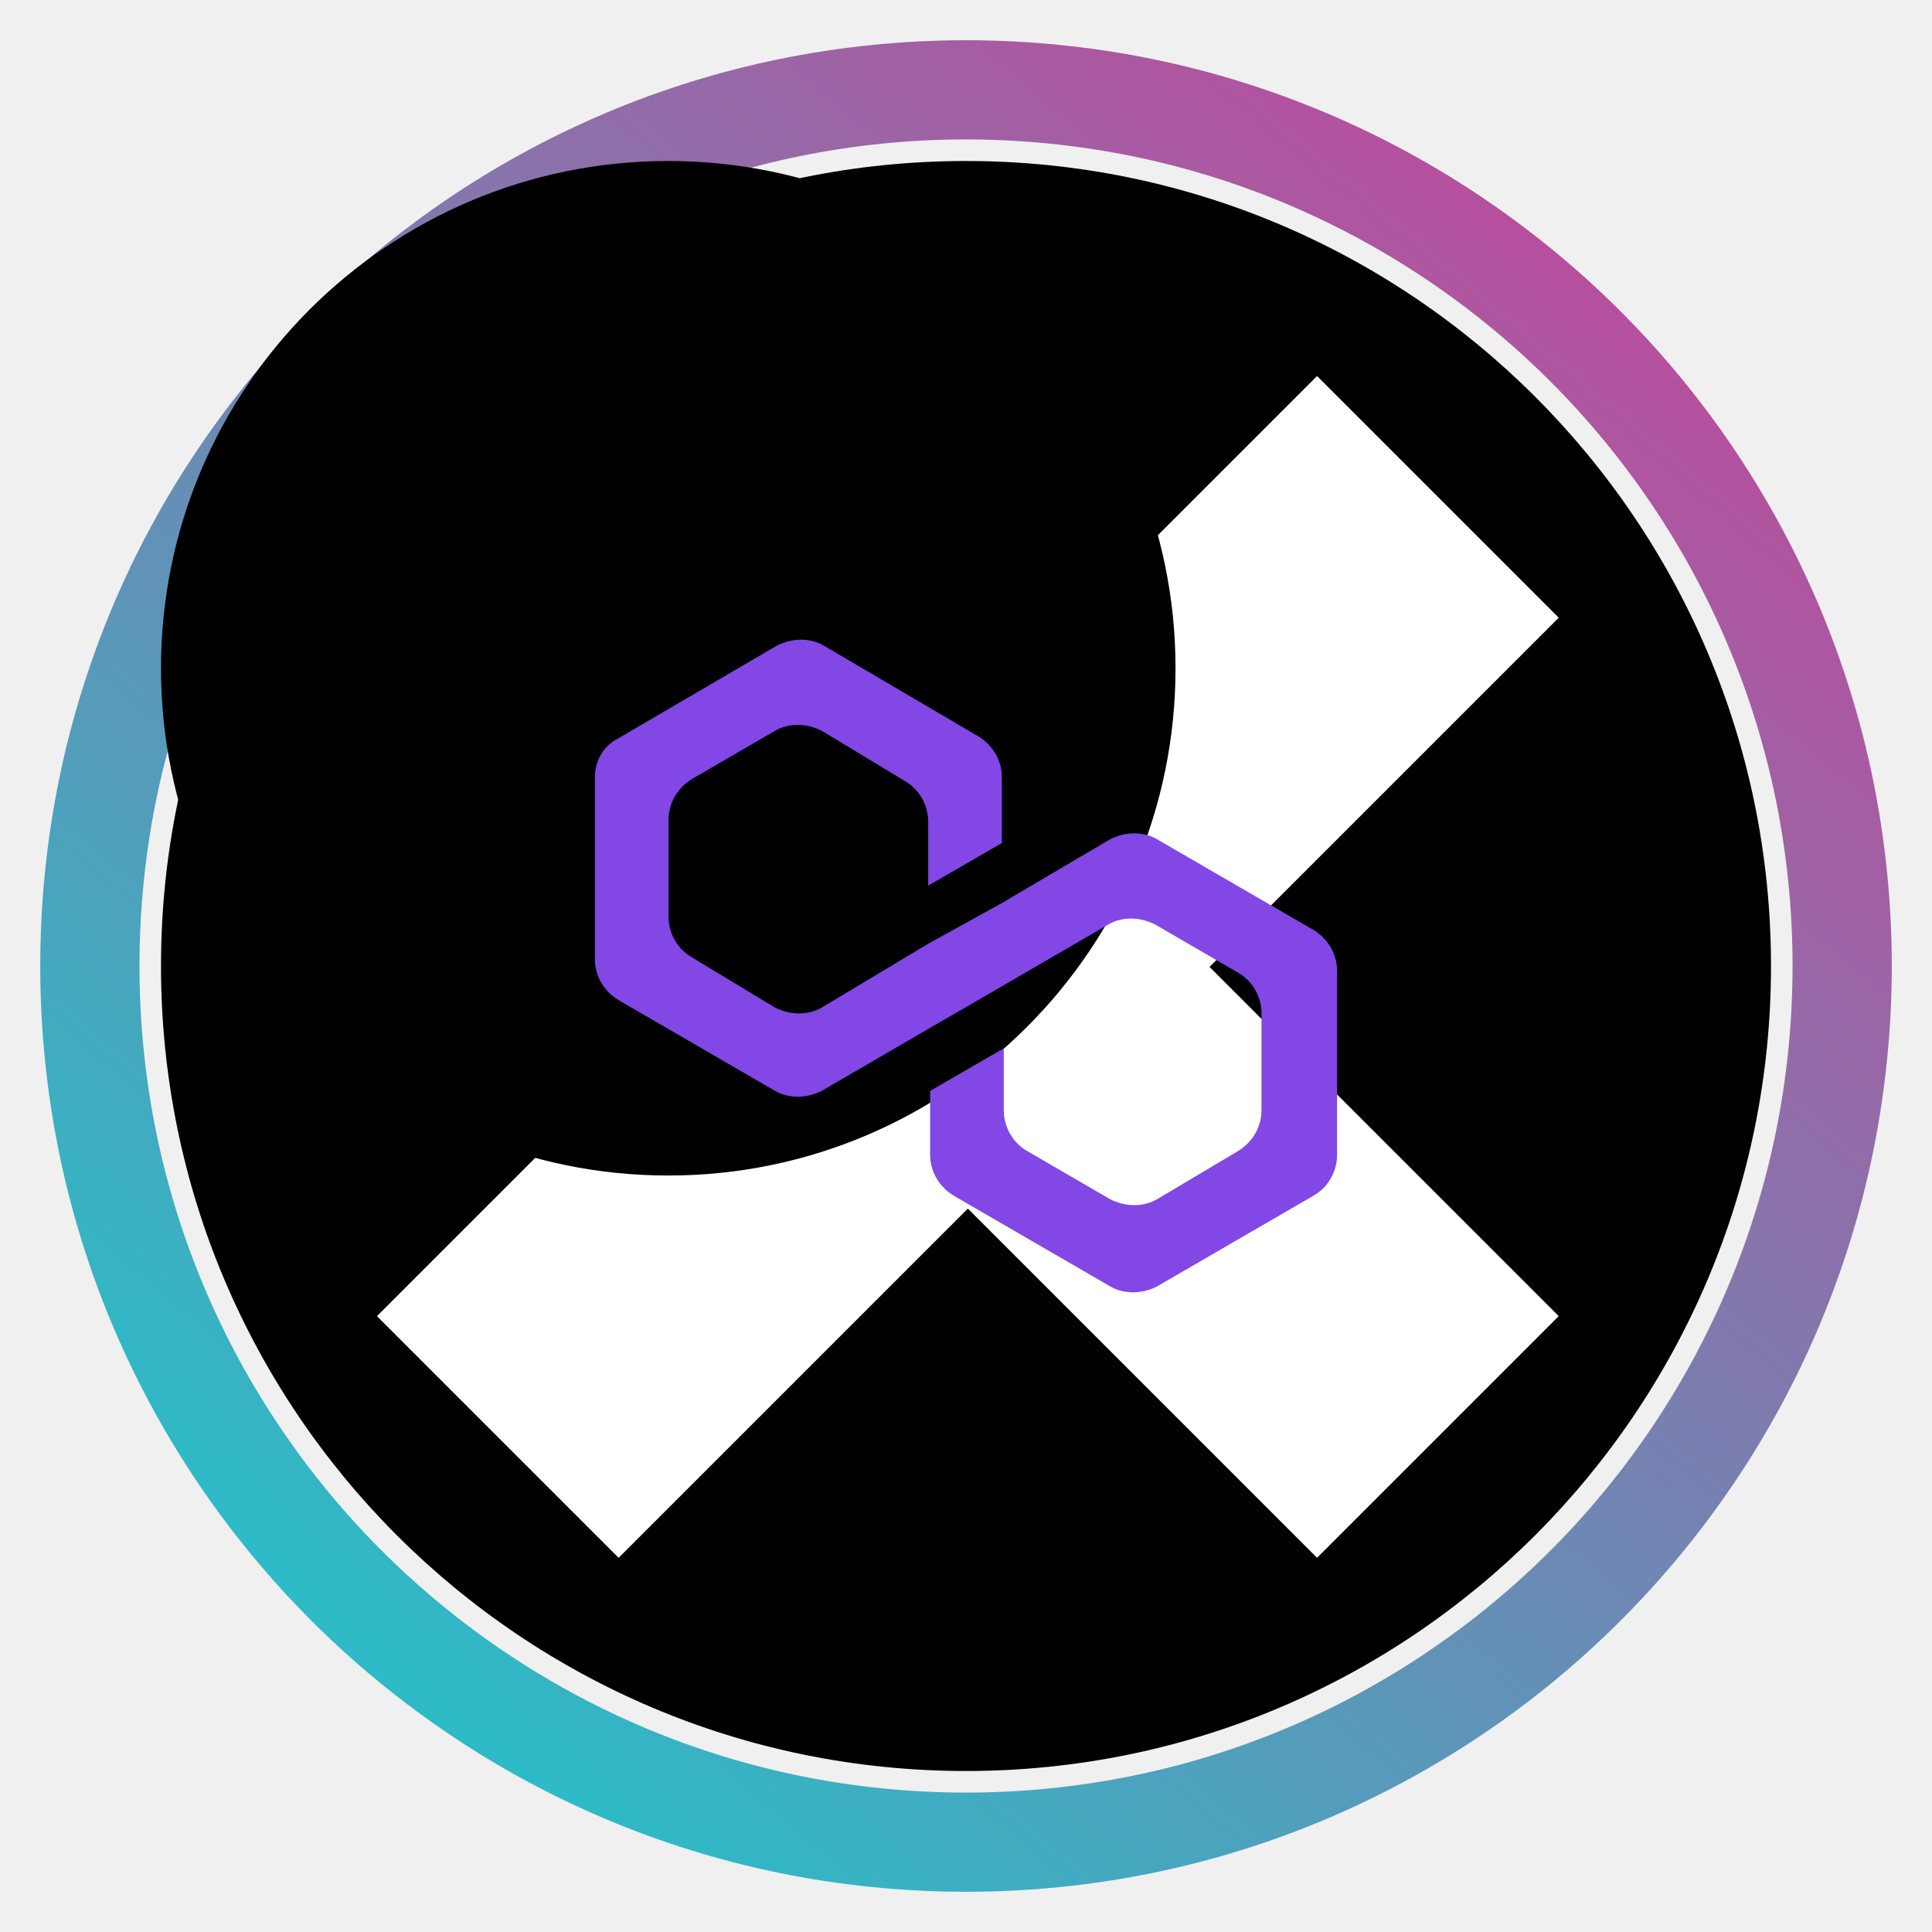
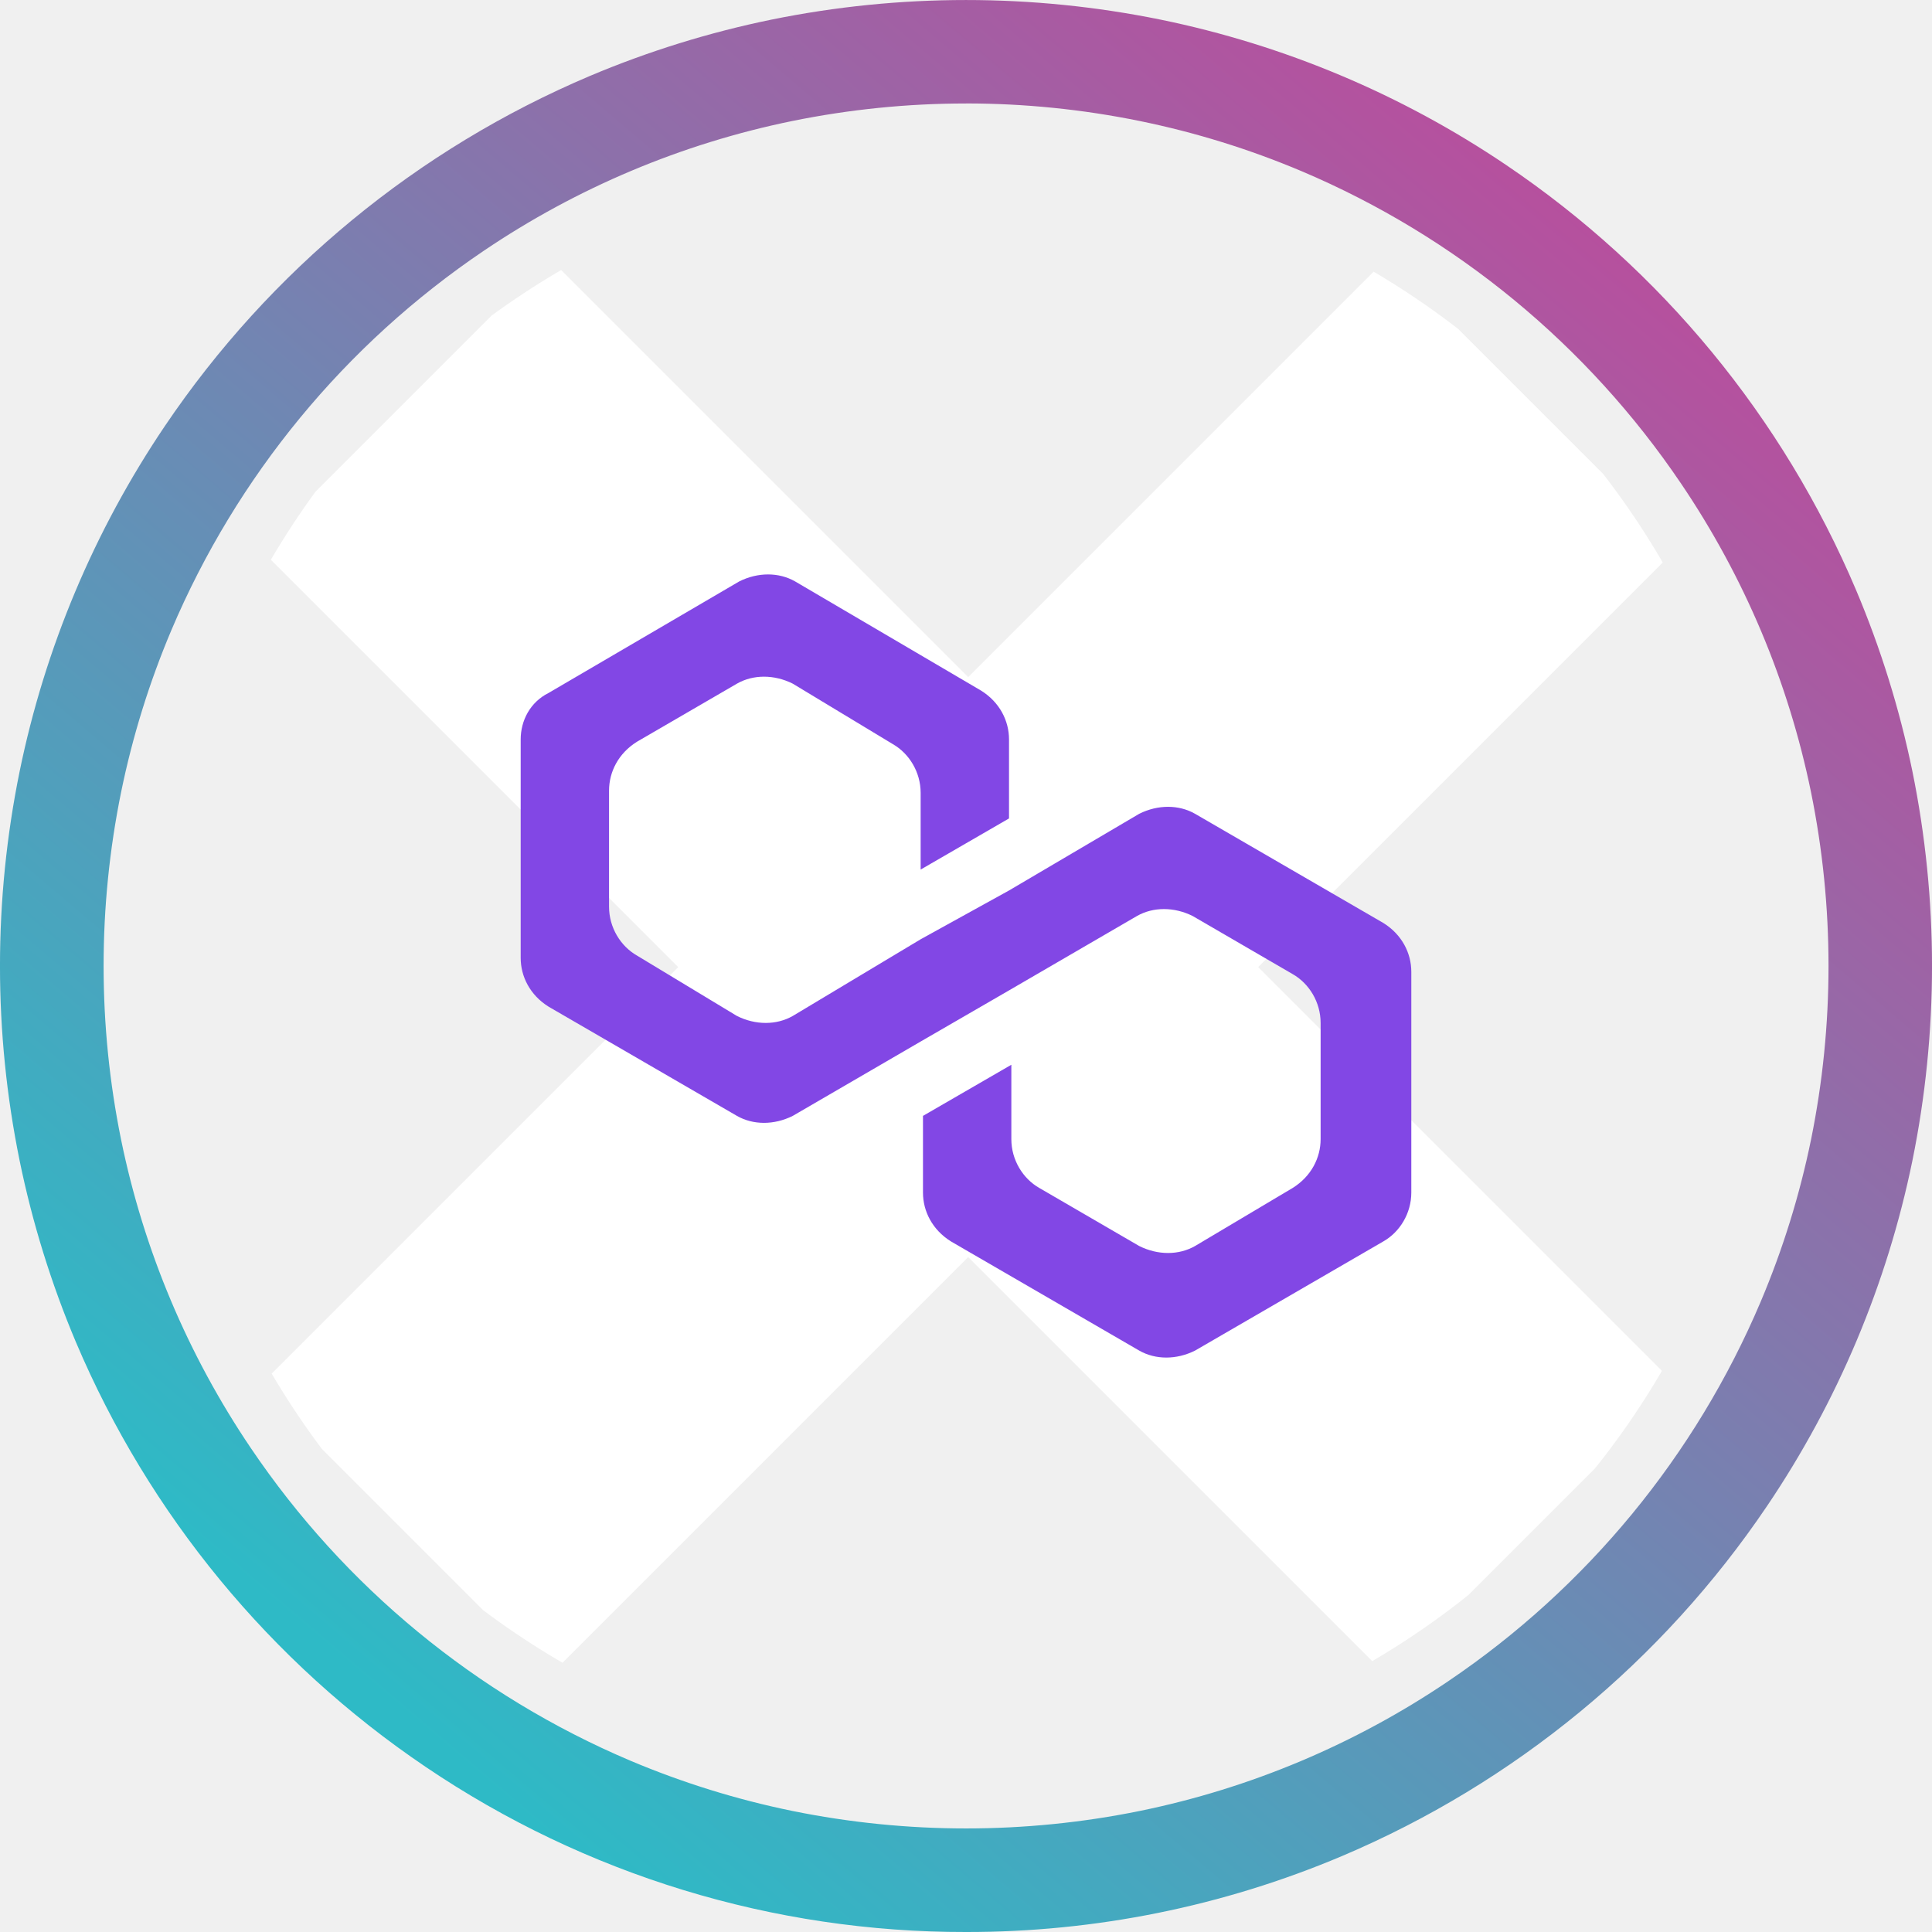
- <svg xmlns="http://www.w3.org/2000/svg" width="48" height="48" viewBox="0 0 48 48">
+ <svg xmlns="http://www.w3.org/2000/svg" width="48" height="48" fill="none" viewBox="0 0 48 48">
+   <g clip-path="url(#a)">
+     <path fill="url(#b)" d="M24 48a23.87 23.87 0 0 1-13.42-4.099 24.07 24.07 0 0 1-8.695-10.559 24 24 0 0 1-1.397-4.504 24.2 24.2 0 0 1 0-9.674 23.9 23.9 0 0 1 3.61-8.582 24.07 24.07 0 0 1 10.56-8.696A24 24 0 0 1 19.163.488c3.191-.65 6.481-.65 9.673 0a23.9 23.9 0 0 1 8.582 3.61 24.07 24.07 0 0 1 8.695 10.56 24 24 0 0 1 1.4 4.505c.65 3.191.65 6.481 0 9.673a23.9 23.9 0 0 1-3.612 8.582 24.07 24.07 0 0 1-10.559 8.695A23.9 23.9 0 0 1 24 48m0-45.429c-1.45 0-2.897.146-4.319.436A21.3 21.3 0 0 0 12.02 6.23a21.5 21.5 0 0 0-7.763 9.428 21.3 21.3 0 0 0-1.248 4.022c-.58 2.85-.58 5.788 0 8.638a21.3 21.3 0 0 0 3.225 7.662 21.5 21.5 0 0 0 9.428 7.764c1.296.547 2.643.966 4.022 1.248 2.85.58 5.787.58 8.637 0a21.3 21.3 0 0 0 7.663-3.225 21.5 21.5 0 0 0 7.76-9.427 21.3 21.3 0 0 0 1.25-4.023c.58-2.85.58-5.787 0-8.637a21.3 21.3 0 0 0-3.226-7.662 21.5 21.5 0 0 0-9.426-7.763 21.3 21.3 0 0 0-4.023-1.248A21.6 21.6 0 0 0 24 2.57" />
+   </g>
+   <g clip-path="url(#c)">
+     <svg width="48" height="48" viewBox="0 0 584 584">
+       <rect width="48" height="48" fill="#000" rx="292" />
+       <path fill="#fff" d="M78.336 165.659 419.34 506.663 507 419.004 165.995 78z" />
+       <path fill="#fff" d="M165.996 506.664 507 165.66 419.341 78 78.337 419.005z" />
+       <rect width="48" height="48" fill="#000" rx="184" />
+       <path fill="#8247E5" d="M361.236 245.99c-4.92-2.81-11.246-2.81-16.87 0l-39.363 23.181-26.711 14.751-38.66 23.181c-4.921 2.81-11.247 2.81-16.87 0l-30.226-18.264c-4.92-2.81-8.435-8.429-8.435-14.751v-35.123c0-5.619 2.812-11.239 8.435-14.751l30.226-17.561c4.92-2.81 11.246-2.81 16.87 0l30.225 18.263c4.921 2.81 8.435 8.43 8.435 14.752v23.181l26.711-15.454v-23.883c0-5.62-2.812-11.24-8.435-14.752l-56.233-33.015c-4.921-2.81-11.247-2.81-16.87 0l-57.639 33.718c-5.624 2.809-8.435 8.429-8.435 14.049v66.03c0 5.619 2.811 11.239 8.435 14.751l56.936 33.015c4.92 2.81 11.246 2.81 16.87 0l38.66-22.478 26.711-15.454 38.66-22.478c4.921-2.81 11.247-2.81 16.87 0l30.226 17.561c4.92 2.81 8.435 8.429 8.435 14.751v35.123c0 5.619-2.812 11.239-8.435 14.751l-29.523 17.561c-4.92 2.81-11.246 2.81-16.87 0l-30.225-17.561c-4.921-2.81-8.435-8.429-8.435-14.751v-22.479l-26.711 15.454v23.181c0 5.62 2.812 11.239 8.435 14.751l56.936 33.015c4.921 2.81 11.247 2.81 16.87 0l56.936-33.015c4.921-2.809 8.435-8.429 8.435-14.751v-66.733c0-5.619-2.811-11.239-8.435-14.751z" />
+     </svg>
+   </g>
  <defs>
-     <linearGradient id="a" x1="215.808" x2="52.736" y1="34.56" y2="226.816" gradientUnits="userSpaceOnUse">
-       <stop offset="0" stop-color="#b6509e" />
-       <stop offset="1" stop-color="#2ebac6" />
+     <clipPath id="c">
+       <circle cx="24" cy="24" r="20" />
+     </clipPath>
+     <clipPath id="a">
+       <path fill="#fff" d="M0 0h48v48H0z" />
+     </clipPath>
+     <linearGradient id="b" x1="40.464" x2="9.888" y1="6.48" y2="42.528" gradientUnits="userSpaceOnUse">
+       <stop stop-color="#B6509E" />
+       <stop offset="1" stop-color="#2EBAC6" />
    </linearGradient>
  </defs>
-   <path fill="url(#a)" d="M128 256a129 129 0 0 1-25.8-2.6 127.3 127.3 0 0 1-45.77-19.261 128.37 128.37 0 0 1-46.375-56.315A127.4 127.4 0 0 1 2.6 153.8a129.25 129.25 0 0 1 0-51.593 127.3 127.3 0 0 1 19.26-45.77 128.37 128.37 0 0 1 56.317-46.378A127.3 127.3 0 0 1 102.2 2.6a129.2 129.2 0 0 1 51.593 0 127.3 127.3 0 0 1 45.77 19.26 128.37 128.37 0 0 1 46.375 56.316A127.3 127.3 0 0 1 253.4 102.2a129.25 129.25 0 0 1 0 51.593 127.3 127.3 0 0 1-19.26 45.77 128.4 128.4 0 0 1-56.316 46.375A127.4 127.4 0 0 1 153.8 253.4 129 129 0 0 1 128 256m0-242.287a115 115 0 0 0-23.033 2.322A113.7 113.7 0 0 0 64.1 33.232a114.6 114.6 0 0 0-41.4 50.283 113.7 113.7 0 0 0-6.659 21.452 115.4 115.4 0 0 0 0 46.065 113.7 113.7 0 0 0 17.2 40.866 114.63 114.63 0 0 0 50.282 41.407 113.8 113.8 0 0 0 21.453 6.658 115.4 115.4 0 0 0 46.065 0 113.6 113.6 0 0 0 40.866-17.2 114.6 114.6 0 0 0 41.393-50.278 113.7 113.7 0 0 0 6.659-21.453 115.4 115.4 0 0 0 0-46.065 113.7 113.7 0 0 0-17.2-40.865A114.6 114.6 0 0 0 172.485 22.7a113.7 113.7 0 0 0-21.453-6.659A115 115 0 0 0 128 13.714Z" style="fill:url(#a)" transform="matrix(.17969 0 0 .17969 1 1)" />
-   <svg width="40" height="40" x="4" y="4" fill="none" viewBox="0 0 584 584">
-     <rect width="584" height="584" fill="#000" rx="292" />
-     <path fill="#fff" d="M78.336 165.659 419.34 506.663 507 419.004 165.995 78z" />
-     <path fill="#fff" d="M165.996 506.664 507 165.66 419.341 78 78.337 419.005z" />
-     <rect width="368" height="368" fill="#000" rx="184" />
-     <path fill="#8247E5" d="M361.236 245.99c-4.92-2.81-11.246-2.81-16.87 0l-39.363 23.181-26.711 14.751-38.66 23.181c-4.921 2.81-11.247 2.81-16.87 0l-30.226-18.264c-4.92-2.81-8.435-8.429-8.435-14.751v-35.123c0-5.619 2.812-11.239 8.435-14.751l30.226-17.561c4.92-2.81 11.246-2.81 16.87 0l30.225 18.263c4.921 2.81 8.435 8.43 8.435 14.752v23.181l26.711-15.454v-23.883c0-5.62-2.812-11.24-8.435-14.752l-56.233-33.015c-4.921-2.81-11.247-2.81-16.87 0l-57.639 33.718c-5.624 2.809-8.435 8.429-8.435 14.049v66.03c0 5.619 2.811 11.239 8.435 14.751l56.936 33.015c4.92 2.81 11.246 2.81 16.87 0l38.66-22.478 26.711-15.454 38.66-22.478c4.921-2.81 11.247-2.81 16.87 0l30.226 17.561c4.92 2.81 8.435 8.429 8.435 14.751v35.123c0 5.619-2.812 11.239-8.435 14.751l-29.523 17.561c-4.92 2.81-11.246 2.81-16.87 0l-30.225-17.561c-4.921-2.81-8.435-8.429-8.435-14.751v-22.479l-26.711 15.454v23.181c0 5.62 2.812 11.239 8.435 14.751l56.936 33.015c4.921 2.81 11.247 2.81 16.87 0l56.936-33.015c4.921-2.809 8.435-8.429 8.435-14.751v-66.733c0-5.619-2.811-11.239-8.435-14.751z" />
-   </svg>
</svg>
